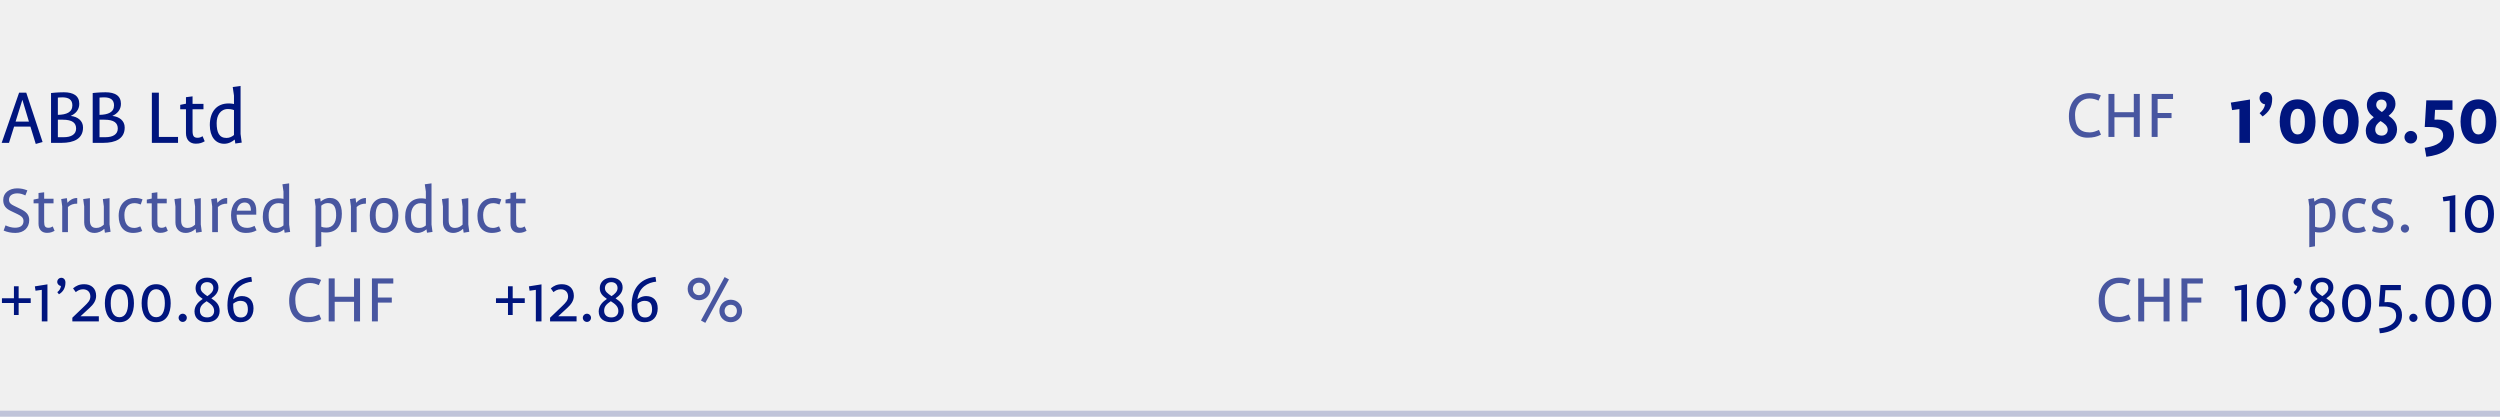
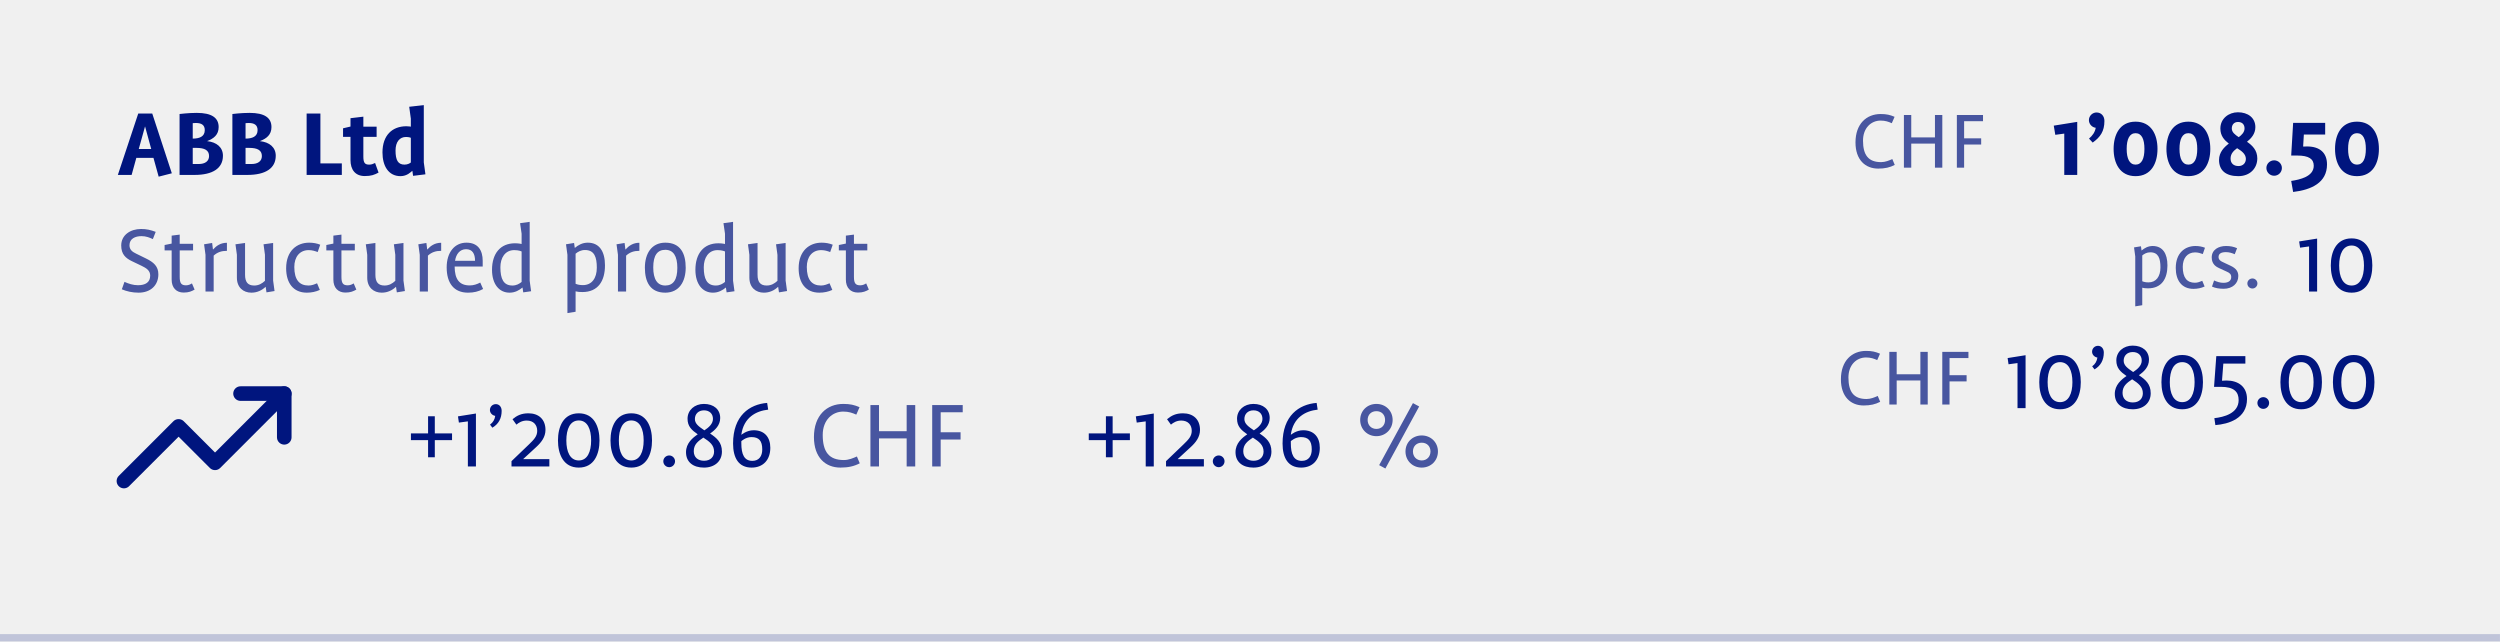
- <svg xmlns="http://www.w3.org/2000/svg" width="420" height="70" viewBox="0 0 420 70" fill="none">
+ <svg xmlns="http://www.w3.org/2000/svg" width="343" height="88" viewBox="0 0 343 88" fill="none">
  <mask id="path-1-inside-1_822_129468" fill="white">
-     <path d="M0 0H420V70H0V0Z" />
+     <path d="M0 0H342.998V88H0V0Z" />
  </mask>
-   <path d="M420 70V69H0V70V71H420V70Z" fill="#00157E" fill-opacity="0.2" mask="url(#path-1-inside-1_822_129468)" />
-   <path d="M7.155 23.86L6.007 24.182L5.111 21.27H2.367L1.513 24H0.281L3.207 15.572H4.411L7.155 23.86ZM4.859 20.43L3.767 16.79H3.753L2.619 20.43H4.859ZM13.949 21.424C13.949 23.314 12.395 24 10.351 24H8.573V15.628C8.573 15.628 9.637 15.502 10.729 15.502C12.339 15.502 13.319 16.104 13.319 17.434C13.319 18.442 12.689 19.114 11.891 19.464V19.478C13.025 19.604 13.949 20.262 13.949 21.424ZM12.787 21.606C12.787 20.668 12.185 20.108 10.533 20.108H9.721V23.048H10.743C11.891 23.048 12.787 22.614 12.787 21.606ZM12.157 17.7C12.157 16.762 11.555 16.356 10.477 16.356C10.085 16.356 9.721 16.398 9.721 16.398V19.296C11.163 19.268 12.157 18.862 12.157 17.7ZM20.949 21.424C20.949 23.314 19.395 24 17.351 24H15.573V15.628C15.573 15.628 16.637 15.502 17.729 15.502C19.339 15.502 20.319 16.104 20.319 17.434C20.319 18.442 19.689 19.114 18.891 19.464V19.478C20.025 19.604 20.949 20.262 20.949 21.424ZM19.787 21.606C19.787 20.668 19.185 20.108 17.533 20.108H16.721V23.048H17.743C18.891 23.048 19.787 22.614 19.787 21.606ZM19.157 17.7C19.157 16.762 18.555 16.356 17.477 16.356C17.085 16.356 16.721 16.398 16.721 16.398V19.296C18.163 19.268 19.157 18.862 19.157 17.7ZM29.909 24H25.513V15.572H26.689V23.006H29.909V24ZM34.393 23.734C33.987 23.958 33.609 24.14 32.895 24.14C31.887 24.14 31.243 23.482 31.243 22.362V18.358H30.277V17.616L31.243 17.42V16.328L32.349 16.188V17.448H34.183V18.358H32.349V21.984C32.349 22.866 32.573 23.146 33.217 23.146C33.567 23.146 33.833 23.006 34.029 22.88L34.393 23.734ZM40.611 23.958L39.533 24.112L39.435 23.454H39.421C39.001 23.804 38.427 24.154 37.657 24.154C36.215 24.154 35.249 22.964 35.249 21.018C35.249 18.764 36.411 17.378 38.399 17.378C38.931 17.378 39.309 17.476 39.309 17.476V16.062L39.099 14.62L40.415 14.438V22.516L40.611 23.958ZM38.049 23.174C38.595 23.174 38.973 22.95 39.309 22.684V18.498C39.309 18.498 38.945 18.316 38.301 18.316C37.027 18.316 36.397 19.394 36.397 20.668C36.397 22.25 36.817 23.174 38.049 23.174Z" fill="#00157E" />
-   <path d="M4.909 36.972C4.909 38.232 4.033 39.132 2.581 39.132C1.837 39.132 1.177 38.976 0.613 38.736L0.925 37.86C1.393 38.076 1.945 38.256 2.509 38.256C3.385 38.256 3.949 37.92 3.949 37.128C3.949 36.54 3.517 36.252 2.941 35.976L1.813 35.436C1.057 35.076 0.541 34.608 0.541 33.588C0.541 32.352 1.621 31.644 2.869 31.644C3.541 31.644 3.973 31.752 4.597 31.98L4.261 32.832C3.877 32.652 3.457 32.484 2.929 32.484C2.185 32.484 1.513 32.784 1.513 33.552C1.513 34.068 1.825 34.32 2.305 34.548L3.457 35.112C4.369 35.556 4.909 36.048 4.909 36.972ZM9.171 38.772C8.823 38.964 8.499 39.12 7.887 39.12C7.023 39.12 6.471 38.556 6.471 37.596V34.164H5.643V33.528L6.471 33.36V32.424L7.419 32.304V33.384H8.991V34.164H7.419V37.272C7.419 38.028 7.611 38.268 8.163 38.268C8.463 38.268 8.691 38.148 8.859 38.04L9.171 38.772ZM12.973 34.212C12.325 34.212 11.845 34.38 11.413 34.776V39H10.453V34.68L10.285 33.444L11.233 33.288L11.329 34.056H11.341C11.725 33.624 12.229 33.264 12.973 33.264V34.212ZM18.573 38.94L17.625 39.096L17.529 38.448H17.517C17.097 38.844 16.545 39.132 15.849 39.132C14.901 39.132 14.145 38.52 14.145 37.368V34.68L13.977 33.444L15.105 33.288V37.032C15.105 37.86 15.417 38.292 16.173 38.292C16.713 38.292 17.097 38.064 17.445 37.74V34.68L17.277 33.444L18.405 33.288V37.704L18.573 38.94ZM23.944 33.492L23.644 34.356C23.332 34.236 22.984 34.128 22.588 34.128C21.532 34.128 20.896 34.92 20.896 36.108C20.896 37.608 21.484 38.292 22.564 38.292C22.948 38.292 23.26 38.16 23.572 38.028L23.896 38.808C23.428 39.024 22.912 39.132 22.372 39.132C20.764 39.132 19.936 37.98 19.936 36.264C19.936 34.2 21.208 33.252 22.636 33.252C23.128 33.252 23.548 33.336 23.944 33.492ZM28.191 38.772C27.843 38.964 27.519 39.12 26.907 39.12C26.043 39.12 25.491 38.556 25.491 37.596V34.164H24.663V33.528L25.491 33.36V32.424L26.439 32.304V33.384H28.011V34.164H26.439V37.272C26.439 38.028 26.631 38.268 27.183 38.268C27.483 38.268 27.711 38.148 27.879 38.04L28.191 38.772ZM33.901 38.94L32.953 39.096L32.857 38.448H32.845C32.425 38.844 31.873 39.132 31.177 39.132C30.229 39.132 29.473 38.52 29.473 37.368V34.68L29.305 33.444L30.433 33.288V37.032C30.433 37.86 30.745 38.292 31.501 38.292C32.041 38.292 32.425 38.064 32.773 37.74V34.68L32.605 33.444L33.733 33.288V37.704L33.901 38.94ZM38.169 34.212C37.52 34.212 37.041 34.38 36.608 34.776V39H35.648V34.68L35.48 33.444L36.428 33.288L36.525 34.056H36.536C36.92 33.624 37.425 33.264 38.169 33.264V34.212ZM43.099 38.7C42.559 39 42.007 39.132 41.323 39.132C39.667 39.132 38.815 38.016 38.815 36.156C38.815 34.416 39.727 33.252 41.143 33.252C42.499 33.252 43.051 34.152 43.051 35.388V36.06H39.751C39.763 37.56 40.303 38.28 41.527 38.28C41.995 38.28 42.355 38.148 42.763 37.944L43.099 38.7ZM42.151 35.388C42.151 34.548 41.839 34.02 41.095 34.02C40.375 34.02 39.919 34.584 39.799 35.388H42.151ZM48.743 38.964L47.819 39.096L47.735 38.532H47.723C47.363 38.832 46.871 39.132 46.211 39.132C44.975 39.132 44.147 38.112 44.147 36.444C44.147 34.512 45.143 33.324 46.847 33.324C47.303 33.324 47.627 33.408 47.627 33.408V32.196L47.447 30.96L48.575 30.804V37.728L48.743 38.964ZM46.547 38.292C47.015 38.292 47.339 38.1 47.627 37.872V34.284C47.627 34.284 47.315 34.128 46.763 34.128C45.671 34.128 45.131 35.052 45.131 36.144C45.131 37.5 45.491 38.292 46.547 38.292ZM57.432 35.916C57.432 37.74 56.64 39.06 54.768 39.06C54.456 39.06 54.204 39.036 53.976 38.976V41.376L53.016 41.532V34.68L52.848 33.444L53.796 33.288L53.88 33.864H53.892C54.264 33.552 54.756 33.252 55.404 33.252C56.772 33.252 57.432 34.284 57.432 35.916ZM56.472 36.192C56.472 34.968 56.196 34.116 55.08 34.116C54.6 34.116 54.252 34.32 53.976 34.548V38.088C54.204 38.184 54.468 38.244 54.84 38.244C55.884 38.244 56.472 37.428 56.472 36.192ZM61.477 34.212C60.829 34.212 60.349 34.38 59.917 34.776V39H58.957V34.68L58.789 33.444L59.737 33.288L59.833 34.056H59.845C60.229 33.624 60.733 33.264 61.477 33.264V34.212ZM66.924 36.192C66.924 37.836 66.144 39.132 64.524 39.132C62.748 39.132 62.124 37.872 62.124 36.192C62.124 34.548 62.904 33.252 64.524 33.252C66.3 33.252 66.924 34.512 66.924 36.192ZM65.94 36.216C65.94 34.824 65.472 34.092 64.524 34.092C63.6 34.092 63.108 34.74 63.108 36.156C63.108 37.548 63.576 38.292 64.524 38.292C65.448 38.292 65.94 37.632 65.94 36.216ZM72.661 38.964L71.737 39.096L71.653 38.532H71.641C71.281 38.832 70.789 39.132 70.129 39.132C68.893 39.132 68.065 38.112 68.065 36.444C68.065 34.512 69.061 33.324 70.765 33.324C71.221 33.324 71.545 33.408 71.545 33.408V32.196L71.365 30.96L72.493 30.804V37.728L72.661 38.964ZM70.465 38.292C70.933 38.292 71.257 38.1 71.545 37.872V34.284C71.545 34.284 71.233 34.128 70.681 34.128C69.589 34.128 69.049 35.052 69.049 36.144C69.049 37.5 69.409 38.292 70.465 38.292ZM78.842 38.94L77.894 39.096L77.798 38.448H77.786C77.366 38.844 76.814 39.132 76.118 39.132C75.17 39.132 74.414 38.52 74.414 37.368V34.68L74.246 33.444L75.374 33.288V37.032C75.374 37.86 75.686 38.292 76.442 38.292C76.982 38.292 77.366 38.064 77.714 37.74V34.68L77.546 33.444L78.674 33.288V37.704L78.842 38.94ZM84.214 33.492L83.914 34.356C83.602 34.236 83.254 34.128 82.858 34.128C81.802 34.128 81.166 34.92 81.166 36.108C81.166 37.608 81.754 38.292 82.834 38.292C83.218 38.292 83.53 38.16 83.842 38.028L84.166 38.808C83.698 39.024 83.182 39.132 82.642 39.132C81.034 39.132 80.206 37.98 80.206 36.264C80.206 34.2 81.478 33.252 82.906 33.252C83.398 33.252 83.818 33.336 84.214 33.492ZM88.46 38.772C88.112 38.964 87.788 39.12 87.176 39.12C86.312 39.12 85.76 38.556 85.76 37.596V34.164H84.932V33.528L85.76 33.36V32.424L86.708 32.304V33.384H88.28V34.164H86.708V37.272C86.708 38.028 86.9 38.268 87.452 38.268C87.752 38.268 87.98 38.148 88.148 38.04L88.46 38.772Z" fill="#00157E" fill-opacity="0.7" />
-   <path d="M5.161 50.904H3.133V52.92H2.341V50.904H0.325V50.112H2.341V48.096H3.133V50.112H5.161V50.904ZM7.97 54H7.022V48.696L5.966 48.84L5.858 48.108L7.97 47.772V54ZM10.995 47.46C10.995 48.336 10.635 49.008 9.903 49.44L9.627 49.08C9.987 48.816 10.179 48.48 10.239 48.048C9.903 48 9.615 47.712 9.615 47.364C9.615 46.968 9.927 46.668 10.311 46.668C10.695 46.668 10.995 46.98 10.995 47.46ZM16.605 54H12.153V53.376L14.205 51.408C14.757 50.868 15.177 50.472 15.177 49.812C15.177 49.116 14.745 48.6 13.941 48.6C13.401 48.6 13.017 48.84 12.729 49.08L12.273 48.444C12.789 48.012 13.317 47.748 14.145 47.748C15.333 47.748 16.149 48.444 16.149 49.704C16.149 50.544 15.645 51.18 15.069 51.708L13.533 53.124V53.136H16.605V54ZM22.502 50.94C22.502 52.536 21.878 54.132 20.066 54.132C18.242 54.132 17.618 52.536 17.618 50.94C17.618 49.344 18.242 47.748 20.066 47.748C21.878 47.748 22.502 49.344 22.502 50.94ZM21.518 50.94C21.518 49.596 21.074 48.588 20.066 48.588C19.046 48.588 18.602 49.596 18.602 50.94C18.602 52.284 19.046 53.292 20.066 53.292C21.074 53.292 21.518 52.284 21.518 50.94ZM28.677 50.94C28.677 52.536 28.053 54.132 26.241 54.132C24.418 54.132 23.794 52.536 23.794 50.94C23.794 49.344 24.418 47.748 26.241 47.748C28.053 47.748 28.677 49.344 28.677 50.94ZM27.694 50.94C27.694 49.596 27.25 48.588 26.241 48.588C25.221 48.588 24.777 49.596 24.777 50.94C24.777 52.284 25.221 53.292 26.241 53.292C27.25 53.292 27.694 52.284 27.694 50.94ZM31.385 53.388C31.385 53.772 31.073 54.084 30.701 54.084C30.317 54.084 30.005 53.772 30.005 53.388C30.005 53.016 30.317 52.704 30.701 52.704C31.073 52.704 31.385 53.016 31.385 53.388ZM36.9 52.248C36.9 53.4 36.023 54.132 34.788 54.132C33.528 54.132 32.675 53.496 32.675 52.32C32.675 51.264 33.456 50.628 34.056 50.22C33.336 49.716 32.855 49.284 32.855 48.384C32.855 47.364 33.696 46.644 34.776 46.644C35.94 46.644 36.696 47.292 36.696 48.3C36.696 49.164 36.096 49.716 35.508 50.124C36.276 50.64 36.9 51.156 36.9 52.248ZM35.975 52.248C35.975 51.468 35.435 51.072 34.715 50.604C34.08 51.036 33.587 51.408 33.587 52.2C33.587 52.92 34.068 53.328 34.8 53.328C35.58 53.328 35.975 52.848 35.975 52.248ZM35.843 48.408C35.843 47.796 35.435 47.4 34.788 47.4C34.139 47.4 33.719 47.82 33.719 48.42C33.719 48.984 34.188 49.308 34.836 49.752C35.352 49.416 35.843 48.984 35.843 48.408ZM42.589 51.804C42.589 53.22 41.749 54.132 40.393 54.132C38.857 54.132 38.209 52.992 38.209 51.3C38.209 48.036 40.129 46.692 42.217 46.524L42.337 47.316C40.897 47.472 39.457 48.252 39.181 50.256L39.193 50.268C39.193 50.268 39.805 49.74 40.633 49.74C41.893 49.74 42.589 50.544 42.589 51.804ZM41.641 51.996C41.641 50.976 41.245 50.544 40.369 50.544C39.685 50.544 39.181 51.024 39.181 51.024V51.252C39.181 52.596 39.529 53.34 40.477 53.34C41.269 53.34 41.641 52.776 41.641 51.996Z" fill="#00157E" />
-   <path d="M53.965 53.628C53.293 53.976 52.609 54.132 51.697 54.132C49.933 54.132 48.577 52.944 48.577 50.544C48.577 47.988 50.089 46.644 52.033 46.644C52.837 46.644 53.329 46.764 53.941 47.028L53.557 47.904C53.101 47.7 52.669 47.544 52.021 47.544C50.761 47.544 49.609 48.516 49.609 50.292C49.609 52.272 50.341 53.244 52.093 53.244C52.669 53.244 53.197 53.016 53.629 52.824L53.965 53.628ZM60.488 54H59.48V50.7H56.228V54H55.22V46.776H56.228V49.848H59.48V46.776H60.488V54ZM66.073 47.628H63.481V49.98H65.821V50.832H63.481V54H62.485V46.776H66.073V47.628Z" fill="#00157E" fill-opacity="0.7" />
-   <path d="M88.161 50.904H86.133V52.92H85.341V50.904H83.325V50.112H85.341V48.096H86.133V50.112H88.161V50.904ZM90.97 54H90.022V48.696L88.966 48.84L88.858 48.108L90.97 47.772V54ZM96.863 54H92.411V53.376L94.463 51.408C95.015 50.868 95.435 50.472 95.435 49.812C95.435 49.116 95.003 48.6 94.199 48.6C93.659 48.6 93.275 48.84 92.987 49.08L92.531 48.444C93.047 48.012 93.575 47.748 94.403 47.748C95.591 47.748 96.407 48.444 96.407 49.704C96.407 50.544 95.903 51.18 95.327 51.708L93.791 53.124V53.136H96.863V54ZM99.291 53.388C99.291 53.772 98.98 54.084 98.608 54.084C98.224 54.084 97.912 53.772 97.912 53.388C97.912 53.016 98.224 52.704 98.608 52.704C98.98 52.704 99.291 53.016 99.291 53.388ZM104.806 52.248C104.806 53.4 103.93 54.132 102.694 54.132C101.434 54.132 100.582 53.496 100.582 52.32C100.582 51.264 101.362 50.628 101.962 50.22C101.242 49.716 100.762 49.284 100.762 48.384C100.762 47.364 101.602 46.644 102.682 46.644C103.846 46.644 104.602 47.292 104.602 48.3C104.602 49.164 104.002 49.716 103.414 50.124C104.182 50.64 104.806 51.156 104.806 52.248ZM103.882 52.248C103.882 51.468 103.342 51.072 102.622 50.604C101.986 51.036 101.494 51.408 101.494 52.2C101.494 52.92 101.974 53.328 102.706 53.328C103.486 53.328 103.882 52.848 103.882 52.248ZM103.75 48.408C103.75 47.796 103.342 47.4 102.694 47.4C102.046 47.4 101.626 47.82 101.626 48.42C101.626 48.984 102.094 49.308 102.742 49.752C103.258 49.416 103.75 48.984 103.75 48.408ZM110.495 51.804C110.495 53.22 109.655 54.132 108.299 54.132C106.763 54.132 106.115 52.992 106.115 51.3C106.115 48.036 108.035 46.692 110.123 46.524L110.243 47.316C108.803 47.472 107.363 48.252 107.087 50.256L107.099 50.268C107.099 50.268 107.711 49.74 108.539 49.74C109.799 49.74 110.495 50.544 110.495 51.804ZM109.547 51.996C109.547 50.976 109.151 50.544 108.275 50.544C107.591 50.544 107.087 51.024 107.087 51.024V51.252C107.087 52.596 107.435 53.34 108.383 53.34C109.175 53.34 109.547 52.776 109.547 51.996Z" fill="#00157E" />
-   <path d="M119.345 48.528C119.345 49.608 118.517 50.436 117.437 50.436C116.357 50.436 115.529 49.608 115.529 48.528C115.529 47.448 116.357 46.644 117.437 46.644C118.517 46.644 119.345 47.448 119.345 48.528ZM124.673 52.236C124.673 53.316 123.845 54.132 122.765 54.132C121.685 54.132 120.857 53.316 120.857 52.236C120.857 51.168 121.685 50.352 122.765 50.352C123.845 50.352 124.673 51.168 124.673 52.236ZM122.465 46.944L118.493 54.24L117.761 53.844L121.733 46.548L122.465 46.944ZM123.797 52.236C123.797 51.624 123.377 51.204 122.765 51.204C122.153 51.204 121.733 51.624 121.733 52.236C121.733 52.836 122.153 53.292 122.765 53.292C123.377 53.292 123.797 52.836 123.797 52.236ZM118.457 48.528C118.457 47.916 118.049 47.496 117.437 47.496C116.825 47.496 116.405 47.916 116.405 48.528C116.405 49.14 116.825 49.584 117.437 49.584C118.049 49.584 118.457 49.14 118.457 48.528Z" fill="#00157E" fill-opacity="0.7" />
-   <path d="M352.963 22.628C352.291 22.976 351.607 23.132 350.695 23.132C348.931 23.132 347.575 21.944 347.575 19.544C347.575 16.988 349.087 15.644 351.031 15.644C351.835 15.644 352.327 15.764 352.939 16.028L352.555 16.904C352.099 16.7 351.667 16.544 351.019 16.544C349.759 16.544 348.607 17.516 348.607 19.292C348.607 21.272 349.339 22.244 351.091 22.244C351.667 22.244 352.195 22.016 352.627 21.824L352.963 22.628ZM359.486 23H358.478V19.7H355.226V23H354.218V15.776H355.226V18.848H358.478V15.776H359.486V23ZM365.071 16.628H362.479V18.98H364.819V19.832H362.479V23H361.483V15.776H365.071V16.628Z" fill="#00157E" fill-opacity="0.7" />
-   <path d="M377.998 24H376.22V18.33L374.988 18.498L374.778 17.238L377.998 16.72V24ZM381.728 16.594C381.728 18.022 381.154 18.82 380.118 19.562L379.614 19.016C380.104 18.596 380.426 18.148 380.538 17.532C380.02 17.476 379.6 17.014 379.6 16.482C379.6 15.908 380.076 15.432 380.65 15.432C381.252 15.432 381.728 15.88 381.728 16.594ZM389.01 20.43C389.01 22.39 388.156 24.168 386 24.168C383.844 24.168 382.99 22.39 382.99 20.43C382.99 18.47 383.844 16.692 386 16.692C388.156 16.692 389.01 18.47 389.01 20.43ZM387.218 20.43C387.218 19.086 386.84 18.274 386 18.274C385.174 18.274 384.782 19.086 384.782 20.43C384.782 21.774 385.174 22.586 386 22.586C386.84 22.586 387.218 21.774 387.218 20.43ZM396.256 20.43C396.256 22.39 395.402 24.168 393.246 24.168C391.09 24.168 390.236 22.39 390.236 20.43C390.236 18.47 391.09 16.692 393.246 16.692C395.402 16.692 396.256 18.47 396.256 20.43ZM394.464 20.43C394.464 19.086 394.086 18.274 393.246 18.274C392.42 18.274 392.028 19.086 392.028 20.43C392.028 21.774 392.42 22.586 393.246 22.586C394.086 22.586 394.464 21.774 394.464 20.43ZM402.704 21.732C402.704 23.076 401.71 24.168 400.1 24.168C398.392 24.168 397.454 23.384 397.454 21.942C397.454 20.878 398.182 20.164 398.798 19.702C398.168 19.212 397.636 18.638 397.636 17.63C397.636 16.272 398.784 15.404 400.044 15.404C401.402 15.404 402.438 16.146 402.438 17.448C402.438 18.372 401.85 19.002 401.29 19.45C402.004 19.94 402.704 20.598 402.704 21.732ZM401.136 21.802C401.136 21.116 400.52 20.696 399.932 20.332C399.442 20.696 399.036 21.088 399.036 21.76C399.036 22.432 399.484 22.782 400.128 22.782C400.772 22.782 401.136 22.334 401.136 21.802ZM400.954 17.616C400.954 17.07 400.618 16.734 400.058 16.734C399.526 16.734 399.204 17.098 399.204 17.63C399.204 18.148 399.652 18.484 400.156 18.82C400.576 18.512 400.954 18.134 400.954 17.616ZM406.078 23.048C406.078 23.636 405.602 24.112 405.014 24.112C404.426 24.112 403.95 23.636 403.95 23.048C403.95 22.474 404.426 21.998 405.014 21.998C405.602 21.998 406.078 22.474 406.078 23.048ZM412.268 22.558C412.268 25.064 410.126 26.044 407.62 26.338L407.354 24.826C408.53 24.644 410.448 24.238 410.448 22.74C410.448 21.802 409.762 21.34 408.18 21.34H407.354L407.62 16.86H412.016V18.456H409.09L408.992 20.108C408.992 20.108 409.258 20.094 409.538 20.094C411.246 20.094 412.268 20.934 412.268 22.558ZM419.389 20.43C419.389 22.39 418.535 24.168 416.379 24.168C414.223 24.168 413.369 22.39 413.369 20.43C413.369 18.47 414.223 16.692 416.379 16.692C418.535 16.692 419.389 18.47 419.389 20.43ZM417.597 20.43C417.597 19.086 417.219 18.274 416.379 18.274C415.553 18.274 415.161 19.086 415.161 20.43C415.161 21.774 415.553 22.586 416.379 22.586C417.219 22.586 417.597 21.774 417.597 20.43Z" fill="#00157E" />
-   <path d="M392.375 35.916C392.375 37.74 391.583 39.06 389.711 39.06C389.399 39.06 389.147 39.036 388.919 38.976V41.376L387.959 41.532V34.68L387.791 33.444L388.739 33.288L388.823 33.864H388.835C389.207 33.552 389.699 33.252 390.347 33.252C391.715 33.252 392.375 34.284 392.375 35.916ZM391.415 36.192C391.415 34.968 391.139 34.116 390.023 34.116C389.543 34.116 389.195 34.32 388.919 34.548V38.088C389.147 38.184 389.411 38.244 389.783 38.244C390.827 38.244 391.415 37.428 391.415 36.192ZM397.524 33.492L397.224 34.356C396.912 34.236 396.564 34.128 396.168 34.128C395.112 34.128 394.476 34.92 394.476 36.108C394.476 37.608 395.064 38.292 396.144 38.292C396.528 38.292 396.84 38.16 397.152 38.028L397.476 38.808C397.008 39.024 396.492 39.132 395.952 39.132C394.344 39.132 393.516 37.98 393.516 36.264C393.516 34.2 394.788 33.252 396.216 33.252C396.708 33.252 397.128 33.336 397.524 33.492ZM402.098 37.368C402.098 38.388 401.294 39.12 400.094 39.12C399.518 39.12 398.942 39.036 398.486 38.82L398.774 37.98C399.17 38.16 399.614 38.304 400.046 38.304C400.694 38.304 401.126 38.052 401.126 37.524C401.126 37.116 400.91 36.948 400.538 36.78L399.494 36.3C399.122 36.132 398.45 35.796 398.45 34.824C398.45 33.756 399.386 33.252 400.406 33.252C401.018 33.252 401.45 33.348 401.93 33.552L401.606 34.38C401.222 34.212 400.85 34.092 400.394 34.092C399.782 34.092 399.386 34.284 399.386 34.764C399.386 35.184 399.746 35.352 399.974 35.46L401.042 35.964C401.786 36.312 402.098 36.756 402.098 37.368ZM404.719 38.388C404.719 38.772 404.407 39.084 404.035 39.084C403.651 39.084 403.339 38.772 403.339 38.388C403.339 38.016 403.651 37.704 404.035 37.704C404.407 37.704 404.719 38.016 404.719 38.388Z" fill="#00157E" fill-opacity="0.7" />
-   <path d="M412.495 39H411.547V33.696L410.491 33.84L410.383 33.108L412.495 32.772V39ZM418.988 35.94C418.988 37.536 418.364 39.132 416.552 39.132C414.728 39.132 414.104 37.536 414.104 35.94C414.104 34.344 414.728 32.748 416.552 32.748C418.364 32.748 418.988 34.344 418.988 35.94ZM418.004 35.94C418.004 34.596 417.56 33.588 416.552 33.588C415.532 33.588 415.088 34.596 415.088 35.94C415.088 37.284 415.532 38.292 416.552 38.292C417.56 38.292 418.004 37.284 418.004 35.94Z" fill="#00157E" />
-   <path d="M357.963 53.628C357.291 53.976 356.607 54.132 355.695 54.132C353.931 54.132 352.575 52.944 352.575 50.544C352.575 47.988 354.087 46.644 356.031 46.644C356.835 46.644 357.327 46.764 357.939 47.028L357.555 47.904C357.099 47.7 356.667 47.544 356.019 47.544C354.759 47.544 353.607 48.516 353.607 50.292C353.607 52.272 354.339 53.244 356.091 53.244C356.667 53.244 357.195 53.016 357.627 52.824L357.963 53.628ZM364.486 54H363.478V50.7H360.226V54H359.218V46.776H360.226V49.848H363.478V46.776H364.486V54ZM370.071 47.628H367.479V49.98H369.819V50.832H367.479V54H366.483V46.776H370.071V47.628Z" fill="#00157E" fill-opacity="0.7" />
-   <path d="M377.495 54H376.547V48.696L375.491 48.84L375.383 48.108L377.495 47.772V54ZM383.988 50.94C383.988 52.536 383.364 54.132 381.552 54.132C379.728 54.132 379.104 52.536 379.104 50.94C379.104 49.344 379.728 47.748 381.552 47.748C383.364 47.748 383.988 49.344 383.988 50.94ZM383.004 50.94C383.004 49.596 382.56 48.588 381.552 48.588C380.532 48.588 380.088 49.596 380.088 50.94C380.088 52.284 380.532 53.292 381.552 53.292C382.56 53.292 383.004 52.284 383.004 50.94ZM386.696 47.46C386.696 48.336 386.336 49.008 385.604 49.44L385.328 49.08C385.688 48.816 385.88 48.48 385.94 48.048C385.604 48 385.316 47.712 385.316 47.364C385.316 46.968 385.628 46.668 386.012 46.668C386.396 46.668 386.696 46.98 386.696 47.46ZM392.21 52.248C392.21 53.4 391.334 54.132 390.098 54.132C388.838 54.132 387.986 53.496 387.986 52.32C387.986 51.264 388.766 50.628 389.366 50.22C388.646 49.716 388.166 49.284 388.166 48.384C388.166 47.364 389.006 46.644 390.086 46.644C391.25 46.644 392.006 47.292 392.006 48.3C392.006 49.164 391.406 49.716 390.818 50.124C391.586 50.64 392.21 51.156 392.21 52.248ZM391.286 52.248C391.286 51.468 390.746 51.072 390.026 50.604C389.39 51.036 388.898 51.408 388.898 52.2C388.898 52.92 389.378 53.328 390.11 53.328C390.89 53.328 391.286 52.848 391.286 52.248ZM391.154 48.408C391.154 47.796 390.746 47.4 390.098 47.4C389.45 47.4 389.03 47.82 389.03 48.42C389.03 48.984 389.498 49.308 390.146 49.752C390.662 49.416 391.154 48.984 391.154 48.408ZM398.355 50.94C398.355 52.536 397.731 54.132 395.919 54.132C394.095 54.132 393.471 52.536 393.471 50.94C393.471 49.344 394.095 47.748 395.919 47.748C397.731 47.748 398.355 49.344 398.355 50.94ZM397.371 50.94C397.371 49.596 396.927 48.588 395.919 48.588C394.899 48.588 394.455 49.596 394.455 50.94C394.455 52.284 394.899 53.292 395.919 53.292C396.927 53.292 397.371 52.284 397.371 50.94ZM403.535 52.92C403.535 55.224 401.363 55.872 399.815 55.992L399.695 55.176C400.787 55.056 402.551 54.624 402.551 53.052C402.551 52.068 401.999 51.492 400.463 51.492H399.659L399.923 47.88H403.343V48.756H400.751L400.595 50.772C400.595 50.772 400.871 50.748 401.123 50.748C402.515 50.748 403.535 51.48 403.535 52.92ZM406.137 53.388C406.137 53.772 405.825 54.084 405.453 54.084C405.069 54.084 404.757 53.772 404.757 53.388C404.757 53.016 405.069 52.704 405.453 52.704C405.825 52.704 406.137 53.016 406.137 53.388ZM412.347 50.94C412.347 52.536 411.723 54.132 409.911 54.132C408.087 54.132 407.463 52.536 407.463 50.94C407.463 49.344 408.087 47.748 409.911 47.748C411.723 47.748 412.347 49.344 412.347 50.94ZM411.363 50.94C411.363 49.596 410.919 48.588 409.911 48.588C408.891 48.588 408.447 49.596 408.447 50.94C408.447 52.284 408.891 53.292 409.911 53.292C410.919 53.292 411.363 52.284 411.363 50.94ZM418.523 50.94C418.523 52.536 417.899 54.132 416.087 54.132C414.263 54.132 413.639 52.536 413.639 50.94C413.639 49.344 414.263 47.748 416.087 47.748C417.899 47.748 418.523 49.344 418.523 50.94ZM417.539 50.94C417.539 49.596 417.095 48.588 416.087 48.588C415.067 48.588 414.623 49.596 414.623 50.94C414.623 52.284 415.067 53.292 416.087 53.292C417.095 53.292 417.539 52.284 417.539 50.94Z" fill="#00157E" />
+   <path d="M342.998 88V87H0V88V89H342.998V88Z" fill="#00157E" fill-opacity="0.2" mask="url(#path-1-inside-1_822_129468)" />
+   <path d="M23.575 23.776L21.769 24.238L21.055 21.662H18.703L18.059 24H16.169L18.969 15.572H20.887L23.575 23.776ZM20.747 20.444L19.907 17.364H19.893L19.039 20.444H20.747ZM30.587 21.368C30.587 23.09 29.187 24 26.695 24H24.637V15.642C24.637 15.642 25.827 15.488 27.003 15.488C29.047 15.488 29.999 16.16 29.999 17.434C29.999 18.498 29.313 19.016 28.431 19.352V19.366C29.719 19.506 30.587 20.206 30.587 21.368ZM28.683 21.41C28.683 20.612 28.081 20.29 26.947 20.29H26.443V22.502H27.269C28.123 22.502 28.683 22.124 28.683 21.41ZM28.095 17.854C28.095 17.14 27.633 16.874 26.877 16.874C26.625 16.874 26.443 16.902 26.443 16.902V19.016C27.325 19.016 28.095 18.764 28.095 17.854ZM37.833 21.368C37.833 23.09 36.433 24 33.941 24H31.883V15.642C31.883 15.642 33.073 15.488 34.249 15.488C36.293 15.488 37.245 16.16 37.245 17.434C37.245 18.498 36.559 19.016 35.677 19.352V19.366C36.965 19.506 37.833 20.206 37.833 21.368ZM35.929 21.41C35.929 20.612 35.327 20.29 34.193 20.29H33.689V22.502H34.515C35.369 22.502 35.929 22.124 35.929 21.41ZM35.341 17.854C35.341 17.14 34.879 16.874 34.123 16.874C33.871 16.874 33.689 16.902 33.689 16.902V19.016C34.571 19.016 35.341 18.764 35.341 17.854ZM46.898 24H42.069V15.572H43.959V22.418H46.898V24ZM51.938 23.678C51.364 23.986 50.93 24.154 50.048 24.154C48.732 24.154 48.088 23.272 48.088 21.956V18.778H47.066V17.602L48.088 17.364V16.216L49.852 16.006V17.378H51.672V18.778H49.852V21.48C49.852 22.362 50.076 22.586 50.65 22.586C50.972 22.586 51.154 22.502 51.462 22.362L51.938 23.678ZM58.369 23.916L56.675 24.126L56.577 23.44H56.563C56.395 23.58 55.849 24.168 54.953 24.168C53.301 24.168 52.475 22.768 52.475 20.92C52.475 18.54 53.833 17.322 55.751 17.322C56.101 17.322 56.367 17.378 56.367 17.378V16.286L56.143 14.648L58.145 14.424V22.278L58.369 23.916ZM55.499 22.586C55.919 22.586 56.241 22.404 56.367 22.292V18.904C56.367 18.904 56.129 18.792 55.695 18.792C54.841 18.792 54.267 19.464 54.267 20.654C54.267 21.984 54.617 22.586 55.499 22.586Z" fill="#00157E" />
+   <path d="M21.727 37.634C21.727 39.104 20.705 40.154 19.011 40.154C18.143 40.154 17.373 39.972 16.715 39.692L17.079 38.67C17.625 38.922 18.269 39.132 18.927 39.132C19.949 39.132 20.607 38.74 20.607 37.816C20.607 37.13 20.103 36.794 19.431 36.472L18.115 35.842C17.233 35.422 16.631 34.876 16.631 33.686C16.631 32.244 17.891 31.418 19.347 31.418C20.131 31.418 20.635 31.544 21.363 31.81L20.971 32.804C20.523 32.594 20.033 32.398 19.417 32.398C18.549 32.398 17.765 32.748 17.765 33.644C17.765 34.246 18.129 34.54 18.689 34.806L20.033 35.464C21.097 35.982 21.727 36.556 21.727 37.634ZM26.7 39.734C26.294 39.958 25.916 40.14 25.202 40.14C24.194 40.14 23.55 39.482 23.55 38.362V34.358H22.584V33.616L23.55 33.42V32.328L24.656 32.188V33.448H26.49V34.358H24.656V37.984C24.656 38.866 24.88 39.146 25.524 39.146C25.874 39.146 26.14 39.006 26.336 38.88L26.7 39.734ZM31.135 34.414C30.379 34.414 29.819 34.61 29.315 35.072V40H28.195V34.96L27.999 33.518L29.105 33.336L29.217 34.232H29.231C29.679 33.728 30.267 33.308 31.135 33.308V34.414ZM37.668 39.93L36.562 40.112L36.45 39.356H36.436C35.946 39.818 35.302 40.154 34.49 40.154C33.384 40.154 32.502 39.44 32.502 38.096V34.96L32.306 33.518L33.622 33.336V37.704C33.622 38.67 33.986 39.174 34.868 39.174C35.498 39.174 35.946 38.908 36.352 38.53V34.96L36.156 33.518L37.472 33.336V38.488L37.668 39.93ZM43.935 33.574L43.585 34.582C43.221 34.442 42.815 34.316 42.353 34.316C41.121 34.316 40.379 35.24 40.379 36.626C40.379 38.376 41.065 39.174 42.325 39.174C42.773 39.174 43.137 39.02 43.501 38.866L43.879 39.776C43.333 40.028 42.731 40.154 42.101 40.154C40.225 40.154 39.259 38.81 39.259 36.808C39.259 34.4 40.743 33.294 42.409 33.294C42.983 33.294 43.473 33.392 43.935 33.574ZM48.889 39.734C48.483 39.958 48.105 40.14 47.391 40.14C46.383 40.14 45.739 39.482 45.739 38.362V34.358H44.773V33.616L45.739 33.42V32.328L46.845 32.188V33.448H48.679V34.358H46.845V37.984C46.845 38.866 47.069 39.146 47.713 39.146C48.063 39.146 48.329 39.006 48.525 38.88L48.889 39.734ZM55.551 39.93L54.445 40.112L54.333 39.356H54.319C53.829 39.818 53.185 40.154 52.373 40.154C51.267 40.154 50.385 39.44 50.385 38.096V34.96L50.189 33.518L51.505 33.336V37.704C51.505 38.67 51.869 39.174 52.751 39.174C53.381 39.174 53.829 38.908 54.235 38.53V34.96L54.039 33.518L55.355 33.336V38.488L55.551 39.93ZM60.53 34.414C59.774 34.414 59.214 34.61 58.71 35.072V40H57.59V34.96L57.394 33.518L58.5 33.336L58.612 34.232H58.626C59.074 33.728 59.662 33.308 60.53 33.308V34.414ZM66.282 39.65C65.652 40 65.008 40.154 64.21 40.154C62.278 40.154 61.284 38.852 61.284 36.682C61.284 34.652 62.348 33.294 64 33.294C65.582 33.294 66.226 34.344 66.226 35.786V36.57H62.376C62.39 38.32 63.02 39.16 64.448 39.16C64.994 39.16 65.414 39.006 65.89 38.768L66.282 39.65ZM65.176 35.786C65.176 34.806 64.812 34.19 63.944 34.19C63.104 34.19 62.572 34.848 62.432 35.786H65.176ZM72.867 39.958L71.789 40.112L71.691 39.454H71.677C71.257 39.804 70.683 40.154 69.913 40.154C68.471 40.154 67.505 38.964 67.505 37.018C67.505 34.764 68.667 33.378 70.655 33.378C71.187 33.378 71.565 33.476 71.565 33.476V32.062L71.355 30.62L72.671 30.438V38.516L72.867 39.958ZM70.305 39.174C70.851 39.174 71.229 38.95 71.565 38.684V34.498C71.565 34.498 71.201 34.316 70.557 34.316C69.283 34.316 68.653 35.394 68.653 36.668C68.653 38.25 69.073 39.174 70.305 39.174ZM83.003 36.402C83.003 38.53 82.079 40.07 79.895 40.07C79.531 40.07 79.237 40.042 78.971 39.972V42.772L77.851 42.954V34.96L77.655 33.518L78.761 33.336L78.859 34.008H78.873C79.307 33.644 79.881 33.294 80.637 33.294C82.233 33.294 83.003 34.498 83.003 36.402ZM81.883 36.724C81.883 35.296 81.561 34.302 80.259 34.302C79.699 34.302 79.293 34.54 78.971 34.806V38.936C79.237 39.048 79.545 39.118 79.979 39.118C81.197 39.118 81.883 38.166 81.883 36.724ZM87.723 34.414C86.967 34.414 86.407 34.61 85.903 35.072V40H84.783V34.96L84.587 33.518L85.693 33.336L85.805 34.232H85.819C86.267 33.728 86.855 33.308 87.723 33.308V34.414ZM94.078 36.724C94.078 38.642 93.168 40.154 91.278 40.154C89.206 40.154 88.478 38.684 88.478 36.724C88.478 34.806 89.388 33.294 91.278 33.294C93.35 33.294 94.078 34.764 94.078 36.724ZM92.93 36.752C92.93 35.128 92.384 34.274 91.278 34.274C90.2 34.274 89.626 35.03 89.626 36.682C89.626 38.306 90.172 39.174 91.278 39.174C92.356 39.174 92.93 38.404 92.93 36.752ZM100.771 39.958L99.693 40.112L99.595 39.454H99.581C99.161 39.804 98.587 40.154 97.817 40.154C96.375 40.154 95.409 38.964 95.409 37.018C95.409 34.764 96.571 33.378 98.559 33.378C99.091 33.378 99.469 33.476 99.469 33.476V32.062L99.259 30.62L100.575 30.438V38.516L100.771 39.958ZM98.209 39.174C98.755 39.174 99.133 38.95 99.469 38.684V34.498C99.469 34.498 99.105 34.316 98.461 34.316C97.187 34.316 96.557 35.394 96.557 36.668C96.557 38.25 96.977 39.174 98.209 39.174ZM107.982 39.93L106.876 40.112L106.764 39.356H106.75C106.26 39.818 105.616 40.154 104.804 40.154C103.698 40.154 102.816 39.44 102.816 38.096V34.96L102.62 33.518L103.936 33.336V37.704C103.936 38.67 104.3 39.174 105.182 39.174C105.812 39.174 106.26 38.908 106.666 38.53V34.96L106.47 33.518L107.786 33.336V38.488L107.982 39.93ZM114.249 33.574L113.899 34.582C113.535 34.442 113.129 34.316 112.667 34.316C111.435 34.316 110.693 35.24 110.693 36.626C110.693 38.376 111.379 39.174 112.639 39.174C113.087 39.174 113.451 39.02 113.815 38.866L114.193 39.776C113.647 40.028 113.045 40.154 112.415 40.154C110.539 40.154 109.573 38.81 109.573 36.808C109.573 34.4 111.057 33.294 112.723 33.294C113.297 33.294 113.787 33.392 114.249 33.574ZM119.204 39.734C118.798 39.958 118.42 40.14 117.706 40.14C116.698 40.14 116.054 39.482 116.054 38.362V34.358H115.088V33.616L116.054 33.42V32.328L117.16 32.188V33.448H118.994V34.358H117.16V37.984C117.16 38.866 117.384 39.146 118.028 39.146C118.378 39.146 118.644 39.006 118.84 38.88L119.204 39.734Z" fill="#00157E" fill-opacity="0.7" />
+   <g clip-path="url(#clip0_822_129468)">
+     <path d="M39.001 54L29.501 63.5L24.501 58.5L17.001 66" stroke="#00157E" stroke-width="2" stroke-linecap="round" stroke-linejoin="round" />
+     <path d="M33.001 54H39.001V60" stroke="#00157E" stroke-width="2" stroke-linecap="round" stroke-linejoin="round" />
+   </g>
+   <path d="M62.021 60.388H59.655V62.74H58.731V60.388H56.379V59.464H58.731V57.112H59.655V59.464H62.021V60.388ZM65.298 64H64.192V57.812L62.96 57.98L62.834 57.126L65.298 56.734V64ZM68.827 56.37C68.827 57.392 68.407 58.176 67.553 58.68L67.231 58.26C67.651 57.952 67.875 57.56 67.945 57.056C67.553 57 67.217 56.664 67.217 56.258C67.217 55.796 67.581 55.446 68.029 55.446C68.477 55.446 68.827 55.81 68.827 56.37ZM75.372 64H70.178V63.272L72.572 60.976C73.216 60.346 73.706 59.884 73.706 59.114C73.706 58.302 73.202 57.7 72.264 57.7C71.634 57.7 71.186 57.98 70.85 58.26L70.318 57.518C70.92 57.014 71.536 56.706 72.502 56.706C73.888 56.706 74.84 57.518 74.84 58.988C74.84 59.968 74.252 60.71 73.58 61.326L71.788 62.978V62.992H75.372V64ZM82.252 60.43C82.252 62.292 81.524 64.154 79.41 64.154C77.282 64.154 76.554 62.292 76.554 60.43C76.554 58.568 77.282 56.706 79.41 56.706C81.524 56.706 82.252 58.568 82.252 60.43ZM81.104 60.43C81.104 58.862 80.586 57.686 79.41 57.686C78.22 57.686 77.702 58.862 77.702 60.43C77.702 61.998 78.22 63.174 79.41 63.174C80.586 63.174 81.104 61.998 81.104 60.43ZM89.457 60.43C89.457 62.292 88.729 64.154 86.615 64.154C84.487 64.154 83.759 62.292 83.759 60.43C83.759 58.568 84.487 56.706 86.615 56.706C88.729 56.706 89.457 58.568 89.457 60.43ZM88.309 60.43C88.309 58.862 87.791 57.686 86.615 57.686C85.425 57.686 84.907 58.862 84.907 60.43C84.907 61.998 85.425 63.174 86.615 63.174C87.791 63.174 88.309 61.998 88.309 60.43ZM92.616 63.286C92.616 63.734 92.252 64.098 91.818 64.098C91.37 64.098 91.006 63.734 91.006 63.286C91.006 62.852 91.37 62.488 91.818 62.488C92.252 62.488 92.616 62.852 92.616 63.286ZM99.049 61.956C99.049 63.3 98.027 64.154 96.585 64.154C95.115 64.154 94.121 63.412 94.121 62.04C94.121 60.808 95.031 60.066 95.731 59.59C94.891 59.002 94.331 58.498 94.331 57.448C94.331 56.258 95.311 55.418 96.571 55.418C97.929 55.418 98.811 56.174 98.811 57.35C98.811 58.358 98.111 59.002 97.425 59.478C98.321 60.08 99.049 60.682 99.049 61.956ZM97.971 61.956C97.971 61.046 97.341 60.584 96.501 60.038C95.759 60.542 95.185 60.976 95.185 61.9C95.185 62.74 95.745 63.216 96.599 63.216C97.509 63.216 97.971 62.656 97.971 61.956ZM97.817 57.476C97.817 56.762 97.341 56.3 96.585 56.3C95.829 56.3 95.339 56.79 95.339 57.49C95.339 58.148 95.885 58.526 96.641 59.044C97.243 58.652 97.817 58.148 97.817 57.476ZM105.687 61.438C105.687 63.09 104.707 64.154 103.125 64.154C101.333 64.154 100.577 62.824 100.577 60.85C100.577 57.042 102.817 55.474 105.253 55.278L105.393 56.202C103.713 56.384 102.033 57.294 101.711 59.632L101.725 59.646C101.725 59.646 102.439 59.03 103.405 59.03C104.875 59.03 105.687 59.968 105.687 61.438ZM104.581 61.662C104.581 60.472 104.119 59.968 103.097 59.968C102.299 59.968 101.711 60.528 101.711 60.528V60.794C101.711 62.362 102.117 63.23 103.223 63.23C104.147 63.23 104.581 62.572 104.581 61.662Z" fill="#00157E" />
+   <path d="M117.959 63.566C117.175 63.972 116.377 64.154 115.313 64.154C113.255 64.154 111.673 62.768 111.673 59.968C111.673 56.986 113.437 55.418 115.705 55.418C116.643 55.418 117.217 55.558 117.931 55.866L117.483 56.888C116.951 56.65 116.447 56.468 115.691 56.468C114.221 56.468 112.877 57.602 112.877 59.674C112.877 61.984 113.731 63.118 115.775 63.118C116.447 63.118 117.063 62.852 117.567 62.628L117.959 63.566ZM125.569 64H124.393V60.15H120.599V64H119.423V55.572H120.599V59.156H124.393V55.572H125.569V64ZM132.085 56.566H129.061V59.31H131.791V60.304H129.061V64H127.899V55.572H132.085V56.566Z" fill="#00157E" fill-opacity="0.7" />
+   <path d="M155.021 60.388H152.655V62.74H151.731V60.388H149.379V59.464H151.731V57.112H152.655V59.464H155.021V60.388ZM158.298 64H157.192V57.812L155.96 57.98L155.834 57.126L158.298 56.734V64ZM165.173 64H159.979V63.272L162.373 60.976C163.017 60.346 163.507 59.884 163.507 59.114C163.507 58.302 163.003 57.7 162.065 57.7C161.435 57.7 160.987 57.98 160.651 58.26L160.119 57.518C160.721 57.014 161.337 56.706 162.303 56.706C163.689 56.706 164.641 57.518 164.641 58.988C164.641 59.968 164.053 60.71 163.381 61.326L161.589 62.978V62.992H165.173V64ZM168.007 63.286C168.007 63.734 167.643 64.098 167.209 64.098C166.761 64.098 166.397 63.734 166.397 63.286C166.397 62.852 166.761 62.488 167.209 62.488C167.643 62.488 168.007 62.852 168.007 63.286ZM174.44 61.956C174.44 63.3 173.418 64.154 171.976 64.154C170.506 64.154 169.512 63.412 169.512 62.04C169.512 60.808 170.422 60.066 171.122 59.59C170.282 59.002 169.722 58.498 169.722 57.448C169.722 56.258 170.702 55.418 171.962 55.418C173.32 55.418 174.202 56.174 174.202 57.35C174.202 58.358 173.502 59.002 172.816 59.478C173.712 60.08 174.44 60.682 174.44 61.956ZM173.362 61.956C173.362 61.046 172.732 60.584 171.892 60.038C171.15 60.542 170.576 60.976 170.576 61.9C170.576 62.74 171.136 63.216 171.99 63.216C172.9 63.216 173.362 62.656 173.362 61.956ZM173.208 57.476C173.208 56.762 172.732 56.3 171.976 56.3C171.22 56.3 170.73 56.79 170.73 57.49C170.73 58.148 171.276 58.526 172.032 59.044C172.634 58.652 173.208 58.148 173.208 57.476ZM181.077 61.438C181.077 63.09 180.097 64.154 178.515 64.154C176.723 64.154 175.967 62.824 175.967 60.85C175.967 57.042 178.207 55.474 180.643 55.278L180.783 56.202C179.103 56.384 177.423 57.294 177.101 59.632L177.115 59.646C177.115 59.646 177.829 59.03 178.795 59.03C180.265 59.03 181.077 59.968 181.077 61.438ZM179.971 61.662C179.971 60.472 179.509 59.968 178.487 59.968C177.689 59.968 177.101 60.528 177.101 60.528V60.794C177.101 62.362 177.507 63.23 178.613 63.23C179.537 63.23 179.971 62.572 179.971 61.662Z" fill="#00157E" />
+   <path d="M191.069 57.616C191.069 58.876 190.103 59.842 188.843 59.842C187.583 59.842 186.617 58.876 186.617 57.616C186.617 56.356 187.583 55.418 188.843 55.418C190.103 55.418 191.069 56.356 191.069 57.616ZM197.285 61.942C197.285 63.202 196.319 64.154 195.059 64.154C193.799 64.154 192.833 63.202 192.833 61.942C192.833 60.696 193.799 59.744 195.059 59.744C196.319 59.744 197.285 60.696 197.285 61.942ZM194.709 55.768L190.075 64.28L189.221 63.818L193.855 55.306L194.709 55.768ZM196.263 61.942C196.263 61.228 195.773 60.738 195.059 60.738C194.345 60.738 193.855 61.228 193.855 61.942C193.855 62.642 194.345 63.174 195.059 63.174C195.773 63.174 196.263 62.642 196.263 61.942ZM190.033 57.616C190.033 56.902 189.557 56.412 188.843 56.412C188.129 56.412 187.639 56.902 187.639 57.616C187.639 58.33 188.129 58.848 188.843 58.848C189.557 58.848 190.033 58.33 190.033 57.616Z" fill="#00157E" fill-opacity="0.7" />
+   <path d="M259.961 22.628C259.289 22.976 258.605 23.132 257.693 23.132C255.929 23.132 254.573 21.944 254.573 19.544C254.573 16.988 256.085 15.644 258.029 15.644C258.833 15.644 259.325 15.764 259.937 16.028L259.553 16.904C259.097 16.7 258.665 16.544 258.017 16.544C256.757 16.544 255.605 17.516 255.605 19.292C255.605 21.272 256.337 22.244 258.089 22.244C258.665 22.244 259.193 22.016 259.625 21.824L259.961 22.628ZM266.484 23H265.476V19.7H262.224V23H261.216V15.776H262.224V18.848H265.476V15.776H266.484V23ZM272.069 16.628H269.477V18.98H271.817V19.832H269.477V23H268.481V15.776H272.069V16.628Z" fill="#00157E" fill-opacity="0.7" />
+   <path d="M284.996 24H283.218V18.33L281.986 18.498L281.776 17.238L284.996 16.72V24ZM288.726 16.594C288.726 18.022 288.152 18.82 287.116 19.562L286.612 19.016C287.102 18.596 287.424 18.148 287.536 17.532C287.018 17.476 286.598 17.014 286.598 16.482C286.598 15.908 287.074 15.432 287.648 15.432C288.25 15.432 288.726 15.88 288.726 16.594ZM296.008 20.43C296.008 22.39 295.154 24.168 292.998 24.168C290.842 24.168 289.988 22.39 289.988 20.43C289.988 18.47 290.842 16.692 292.998 16.692C295.154 16.692 296.008 18.47 296.008 20.43ZM294.216 20.43C294.216 19.086 293.838 18.274 292.998 18.274C292.172 18.274 291.78 19.086 291.78 20.43C291.78 21.774 292.172 22.586 292.998 22.586C293.838 22.586 294.216 21.774 294.216 20.43ZM303.254 20.43C303.254 22.39 302.4 24.168 300.244 24.168C298.088 24.168 297.234 22.39 297.234 20.43C297.234 18.47 298.088 16.692 300.244 16.692C302.4 16.692 303.254 18.47 303.254 20.43ZM301.462 20.43C301.462 19.086 301.084 18.274 300.244 18.274C299.418 18.274 299.026 19.086 299.026 20.43C299.026 21.774 299.418 22.586 300.244 22.586C301.084 22.586 301.462 21.774 301.462 20.43ZM309.702 21.732C309.702 23.076 308.708 24.168 307.098 24.168C305.39 24.168 304.452 23.384 304.452 21.942C304.452 20.878 305.18 20.164 305.796 19.702C305.166 19.212 304.634 18.638 304.634 17.63C304.634 16.272 305.782 15.404 307.042 15.404C308.4 15.404 309.436 16.146 309.436 17.448C309.436 18.372 308.848 19.002 308.288 19.45C309.002 19.94 309.702 20.598 309.702 21.732ZM308.134 21.802C308.134 21.116 307.518 20.696 306.93 20.332C306.44 20.696 306.034 21.088 306.034 21.76C306.034 22.432 306.482 22.782 307.126 22.782C307.77 22.782 308.134 22.334 308.134 21.802ZM307.952 17.616C307.952 17.07 307.616 16.734 307.056 16.734C306.524 16.734 306.202 17.098 306.202 17.63C306.202 18.148 306.65 18.484 307.154 18.82C307.574 18.512 307.952 18.134 307.952 17.616ZM313.076 23.048C313.076 23.636 312.6 24.112 312.012 24.112C311.424 24.112 310.948 23.636 310.948 23.048C310.948 22.474 311.424 21.998 312.012 21.998C312.6 21.998 313.076 22.474 313.076 23.048ZM319.266 22.558C319.266 25.064 317.124 26.044 314.618 26.338L314.352 24.826C315.528 24.644 317.446 24.238 317.446 22.74C317.446 21.802 316.76 21.34 315.178 21.34H314.352L314.618 16.86H319.014V18.456H316.088L315.99 20.108C315.99 20.108 316.256 20.094 316.536 20.094C318.244 20.094 319.266 20.934 319.266 22.558ZM326.387 20.43C326.387 22.39 325.533 24.168 323.377 24.168C321.221 24.168 320.367 22.39 320.367 20.43C320.367 18.47 321.221 16.692 323.377 16.692C325.533 16.692 326.387 18.47 326.387 20.43ZM324.595 20.43C324.595 19.086 324.217 18.274 323.377 18.274C322.551 18.274 322.159 19.086 322.159 20.43C322.159 21.774 322.551 22.586 323.377 22.586C324.217 22.586 324.595 21.774 324.595 20.43Z" fill="#00157E" />
+   <path d="M297.373 36.416C297.373 38.24 296.581 39.56 294.709 39.56C294.397 39.56 294.145 39.536 293.917 39.476V41.876L292.957 42.032V35.18L292.789 33.944L293.737 33.788L293.821 34.364H293.833C294.205 34.052 294.697 33.752 295.345 33.752C296.713 33.752 297.373 34.784 297.373 36.416ZM296.413 36.692C296.413 35.468 296.137 34.616 295.021 34.616C294.541 34.616 294.193 34.82 293.917 35.048V38.588C294.145 38.684 294.409 38.744 294.781 38.744C295.825 38.744 296.413 37.928 296.413 36.692ZM302.522 33.992L302.222 34.856C301.91 34.736 301.562 34.628 301.166 34.628C300.11 34.628 299.474 35.42 299.474 36.608C299.474 38.108 300.062 38.792 301.142 38.792C301.526 38.792 301.838 38.66 302.15 38.528L302.474 39.308C302.006 39.524 301.49 39.632 300.95 39.632C299.342 39.632 298.514 38.48 298.514 36.764C298.514 34.7 299.786 33.752 301.214 33.752C301.706 33.752 302.126 33.836 302.522 33.992ZM307.096 37.868C307.096 38.888 306.292 39.62 305.092 39.62C304.516 39.62 303.94 39.536 303.484 39.32L303.772 38.48C304.168 38.66 304.612 38.804 305.044 38.804C305.692 38.804 306.124 38.552 306.124 38.024C306.124 37.616 305.908 37.448 305.536 37.28L304.492 36.8C304.12 36.632 303.448 36.296 303.448 35.324C303.448 34.256 304.384 33.752 305.404 33.752C306.016 33.752 306.448 33.848 306.928 34.052L306.604 34.88C306.22 34.712 305.848 34.592 305.392 34.592C304.78 34.592 304.384 34.784 304.384 35.264C304.384 35.684 304.744 35.852 304.972 35.96L306.04 36.464C306.784 36.812 307.096 37.256 307.096 37.868ZM309.717 38.888C309.717 39.272 309.405 39.584 309.033 39.584C308.649 39.584 308.337 39.272 308.337 38.888C308.337 38.516 308.649 38.204 309.033 38.204C309.405 38.204 309.717 38.516 309.717 38.888Z" fill="#00157E" fill-opacity="0.7" />
+   <path d="M317.909 40H316.803V33.812L315.571 33.98L315.445 33.126L317.909 32.734V40ZM325.484 36.43C325.484 38.292 324.756 40.154 322.642 40.154C320.514 40.154 319.786 38.292 319.786 36.43C319.786 34.568 320.514 32.706 322.642 32.706C324.756 32.706 325.484 34.568 325.484 36.43ZM324.336 36.43C324.336 34.862 323.818 33.686 322.642 33.686C321.452 33.686 320.934 34.862 320.934 36.43C320.934 37.998 321.452 39.174 322.642 39.174C323.818 39.174 324.336 37.998 324.336 36.43Z" fill="#00157E" />
+   <path d="M257.961 55.128C257.289 55.476 256.605 55.632 255.693 55.632C253.929 55.632 252.573 54.444 252.573 52.044C252.573 49.488 254.085 48.144 256.029 48.144C256.833 48.144 257.325 48.264 257.937 48.528L257.553 49.404C257.097 49.2 256.665 49.044 256.017 49.044C254.757 49.044 253.605 50.016 253.605 51.792C253.605 53.772 254.337 54.744 256.089 54.744C256.665 54.744 257.193 54.516 257.625 54.324L257.961 55.128ZM264.484 55.5H263.476V52.2H260.224V55.5H259.216V48.276H260.224V51.348H263.476V48.276H264.484V55.5ZM270.069 49.128H267.477V51.48H269.817V52.332H267.477V55.5H266.481V48.276H270.069V49.128Z" fill="#00157E" fill-opacity="0.7" />
+   <path d="M277.909 56H276.803V49.812L275.571 49.98L275.445 49.126L277.909 48.734V56ZM285.484 52.43C285.484 54.292 284.756 56.154 282.642 56.154C280.514 56.154 279.786 54.292 279.786 52.43C279.786 50.568 280.514 48.706 282.642 48.706C284.756 48.706 285.484 50.568 285.484 52.43ZM284.336 52.43C284.336 50.862 283.818 49.686 282.642 49.686C281.452 49.686 280.934 50.862 280.934 52.43C280.934 53.998 281.452 55.174 282.642 55.174C283.818 55.174 284.336 53.998 284.336 52.43ZM288.643 48.37C288.643 49.392 288.223 50.176 287.369 50.68L287.047 50.26C287.467 49.952 287.691 49.56 287.761 49.056C287.369 49 287.033 48.664 287.033 48.258C287.033 47.796 287.397 47.446 287.845 47.446C288.293 47.446 288.643 47.81 288.643 48.37ZM295.077 53.956C295.077 55.3 294.055 56.154 292.613 56.154C291.143 56.154 290.149 55.412 290.149 54.04C290.149 52.808 291.059 52.066 291.759 51.59C290.919 51.002 290.359 50.498 290.359 49.448C290.359 48.258 291.339 47.418 292.599 47.418C293.957 47.418 294.839 48.174 294.839 49.35C294.839 50.358 294.139 51.002 293.453 51.478C294.349 52.08 295.077 52.682 295.077 53.956ZM293.999 53.956C293.999 53.046 293.369 52.584 292.529 52.038C291.787 52.542 291.213 52.976 291.213 53.9C291.213 54.74 291.773 55.216 292.627 55.216C293.537 55.216 293.999 54.656 293.999 53.956ZM293.845 49.476C293.845 48.762 293.369 48.3 292.613 48.3C291.857 48.3 291.367 48.79 291.367 49.49C291.367 50.148 291.913 50.526 292.669 51.044C293.271 50.652 293.845 50.148 293.845 49.476ZM302.246 52.43C302.246 54.292 301.518 56.154 299.404 56.154C297.276 56.154 296.548 54.292 296.548 52.43C296.548 50.568 297.276 48.706 299.404 48.706C301.518 48.706 302.246 50.568 302.246 52.43ZM301.098 52.43C301.098 50.862 300.58 49.686 299.404 49.686C298.214 49.686 297.696 50.862 297.696 52.43C297.696 53.998 298.214 55.174 299.404 55.174C300.58 55.174 301.098 53.998 301.098 52.43ZM308.289 54.74C308.289 57.428 305.755 58.184 303.949 58.324L303.809 57.372C305.083 57.232 307.141 56.728 307.141 54.894C307.141 53.746 306.497 53.074 304.705 53.074H303.767L304.075 48.86H308.065V49.882H305.041L304.859 52.234C304.859 52.234 305.181 52.206 305.475 52.206C307.099 52.206 308.289 53.06 308.289 54.74ZM311.325 55.286C311.325 55.734 310.961 56.098 310.527 56.098C310.079 56.098 309.715 55.734 309.715 55.286C309.715 54.852 310.079 54.488 310.527 54.488C310.961 54.488 311.325 54.852 311.325 55.286ZM318.57 52.43C318.57 54.292 317.842 56.154 315.728 56.154C313.6 56.154 312.872 54.292 312.872 52.43C312.872 50.568 313.6 48.706 315.728 48.706C317.842 48.706 318.57 50.568 318.57 52.43ZM317.422 52.43C317.422 50.862 316.904 49.686 315.728 49.686C314.538 49.686 314.02 50.862 314.02 52.43C314.02 53.998 314.538 55.174 315.728 55.174C316.904 55.174 317.422 53.998 317.422 52.43ZM325.775 52.43C325.775 54.292 325.047 56.154 322.933 56.154C320.805 56.154 320.077 54.292 320.077 52.43C320.077 50.568 320.805 48.706 322.933 48.706C325.047 48.706 325.775 50.568 325.775 52.43ZM324.627 52.43C324.627 50.862 324.109 49.686 322.933 49.686C321.743 49.686 321.225 50.862 321.225 52.43C321.225 53.998 321.743 55.174 322.933 55.174C324.109 55.174 324.627 53.998 324.627 52.43Z" fill="#00157E" />
+   <defs>
+     <clipPath id="clip0_822_129468">
+       <rect width="24" height="24" fill="white" transform="translate(16.001 48)" />
+     </clipPath>
+   </defs>
</svg>
